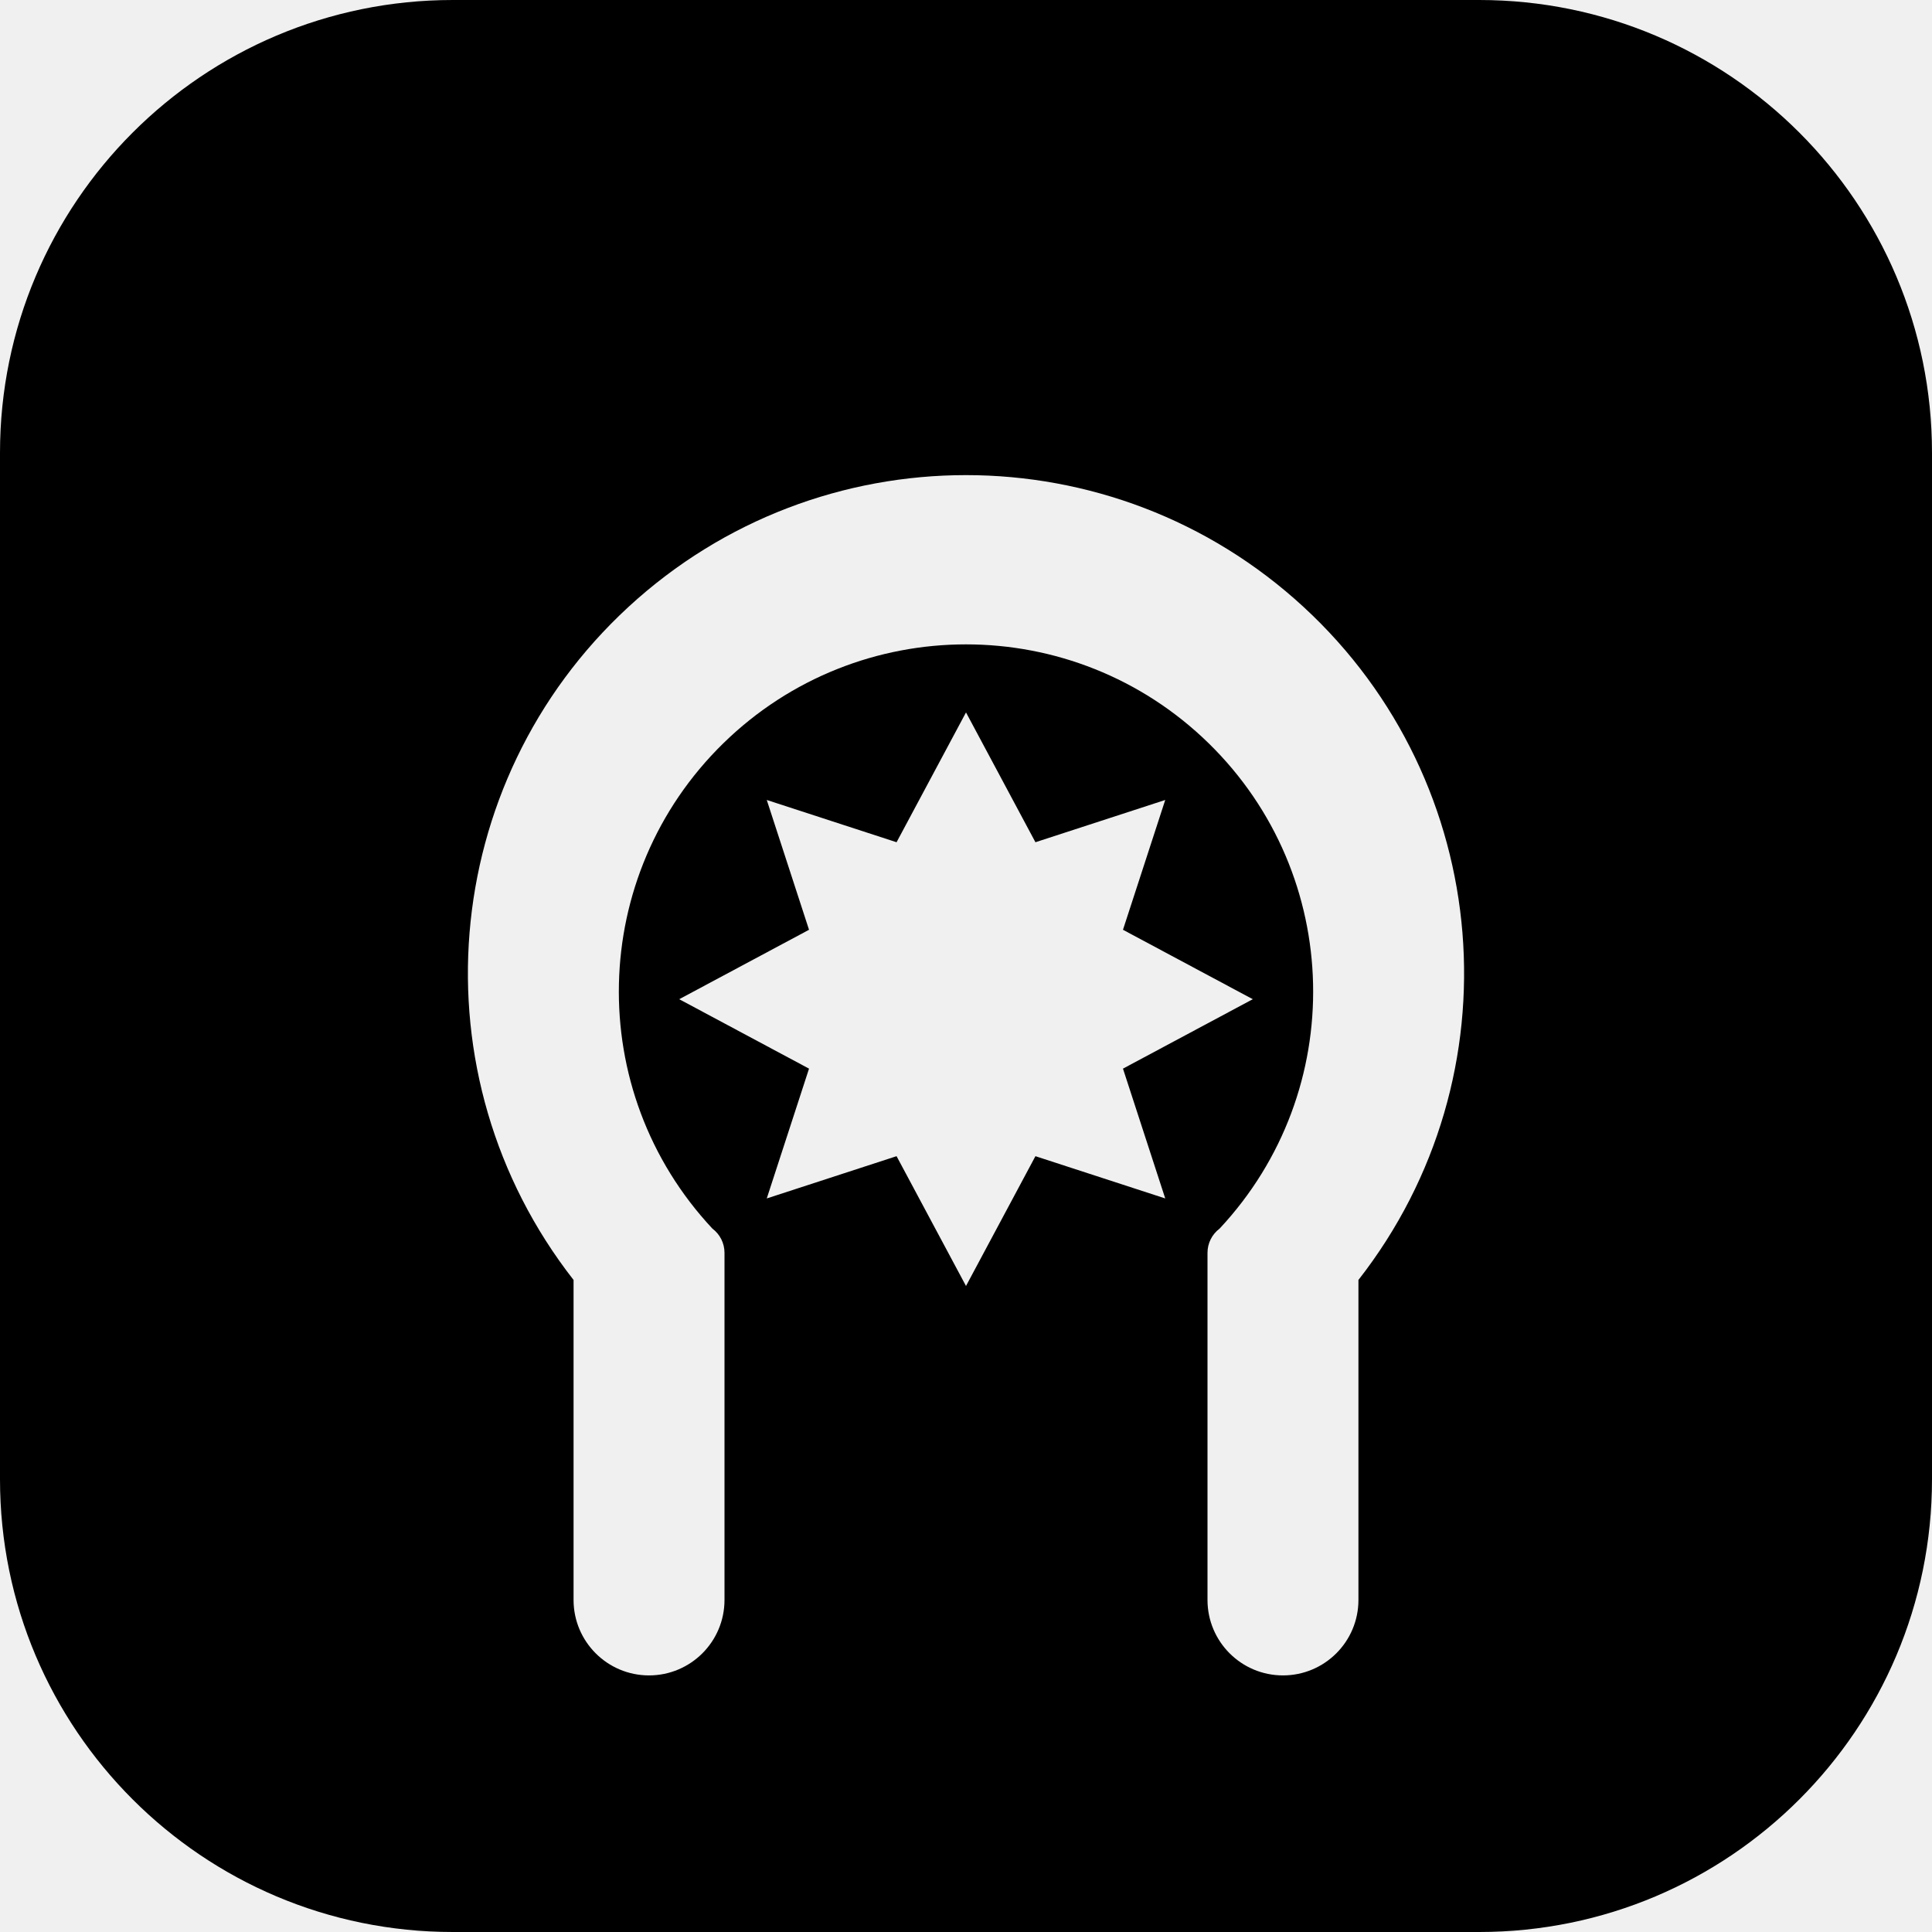
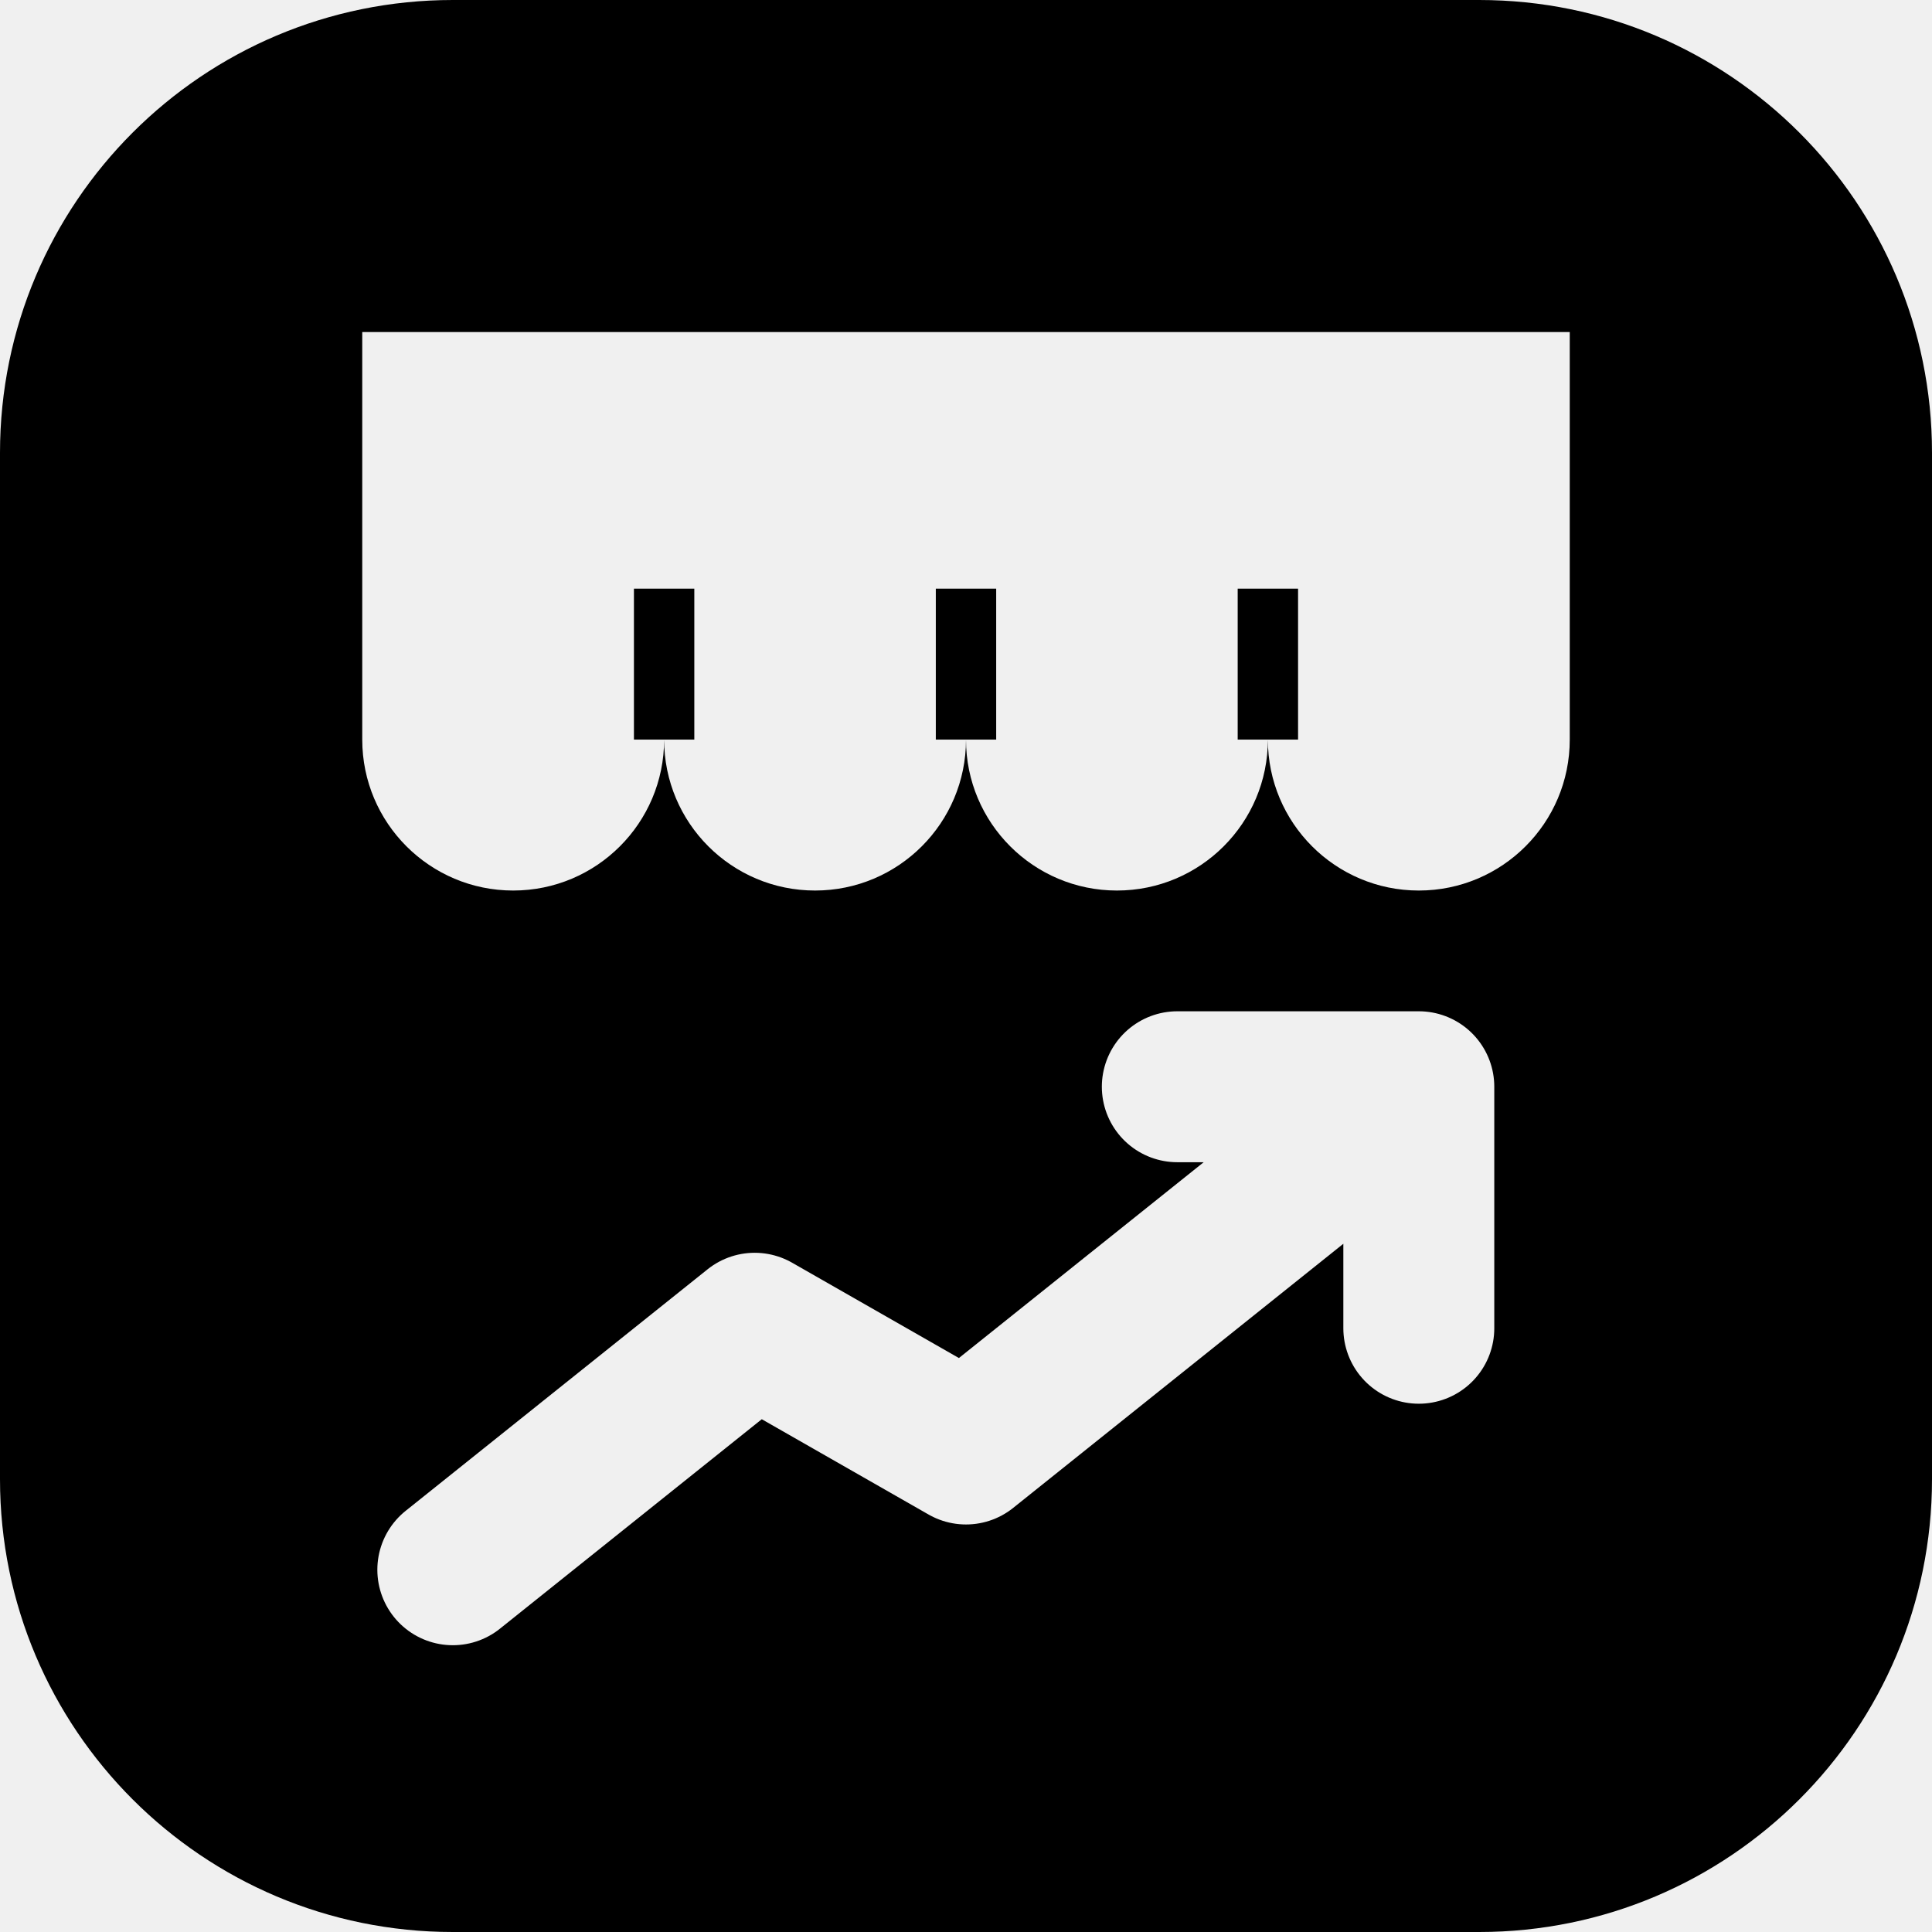
<svg xmlns="http://www.w3.org/2000/svg" viewBox="0 0 64 64" role="img" aria-label="Souk.AI">
-   <path fill="currentColor" fill-rule="evenodd" d="M15 0h34a15 15 0 0 1 15 15v34a15 15 0 0 1-15 15H15A15 15 0 0 1 0 49V15A15 15 0 0 1 15 0Zm6.5 55.5a2.5 2.5 0 0 0 2.5-2.5V41.5a1 1 0 0 0-.4-.8 11.5 11.5 0 1 1 16.8 0 1 1 0 0 0-.4.8V53a2.5 2.5 0 0 0 5 0V42.4a16.5 16.5 0 1 0-26 0V53a2.5 2.5 0 0 0 2.5 2.5ZM32 23.6l2.3 4.3 4.3-1.4-1.4 4.3 4.3 2.3-4.3 2.3 1.4 4.3-4.3-1.4-2.3 4.3-2.3-4.3-4.3 1.4 1.4-4.3-4.3-2.3 4.3-2.3-1.4-4.3 4.3 1.4Z" />
+   <mask id="m">
+     <rect width="64" height="64" fill="#fff" />
+     <path d="M12 11h40v13.5a5 5 0 0 1-10 0 5 5 0 0 1-10 0 5 5 0 0 1-10 0 5 5 0 0 1-10 0Z" fill="#000" />
+     <path d="M22 19.5v5M32 19.5v5M42 19.5v5" stroke="#fff" stroke-width="2" />
+     <path d="M15 52l10-8 7 4 15-12M39 36h8v8" fill="none" stroke="#000" stroke-width="5" stroke-linecap="round" stroke-linejoin="round" />
+   </mask>
+   <rect width="64" height="64" rx="15" fill="currentColor" mask="url(#m)" />
</svg>
